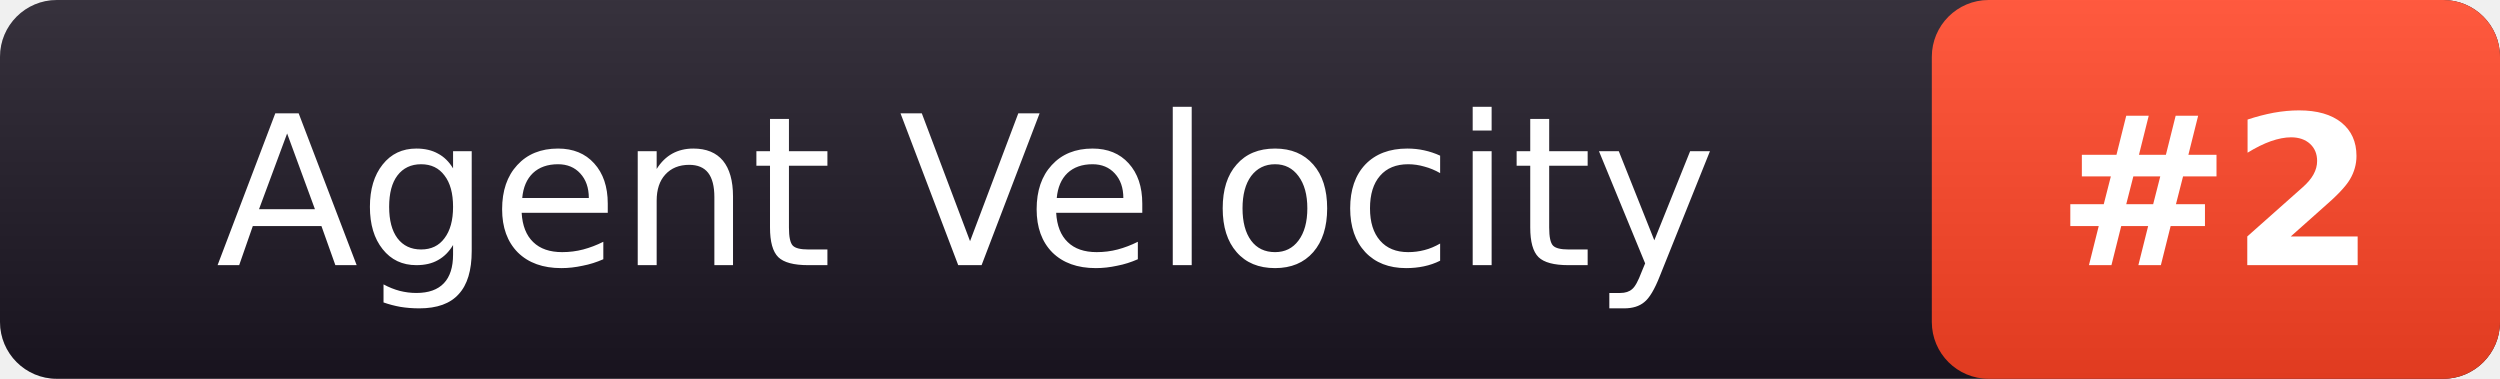
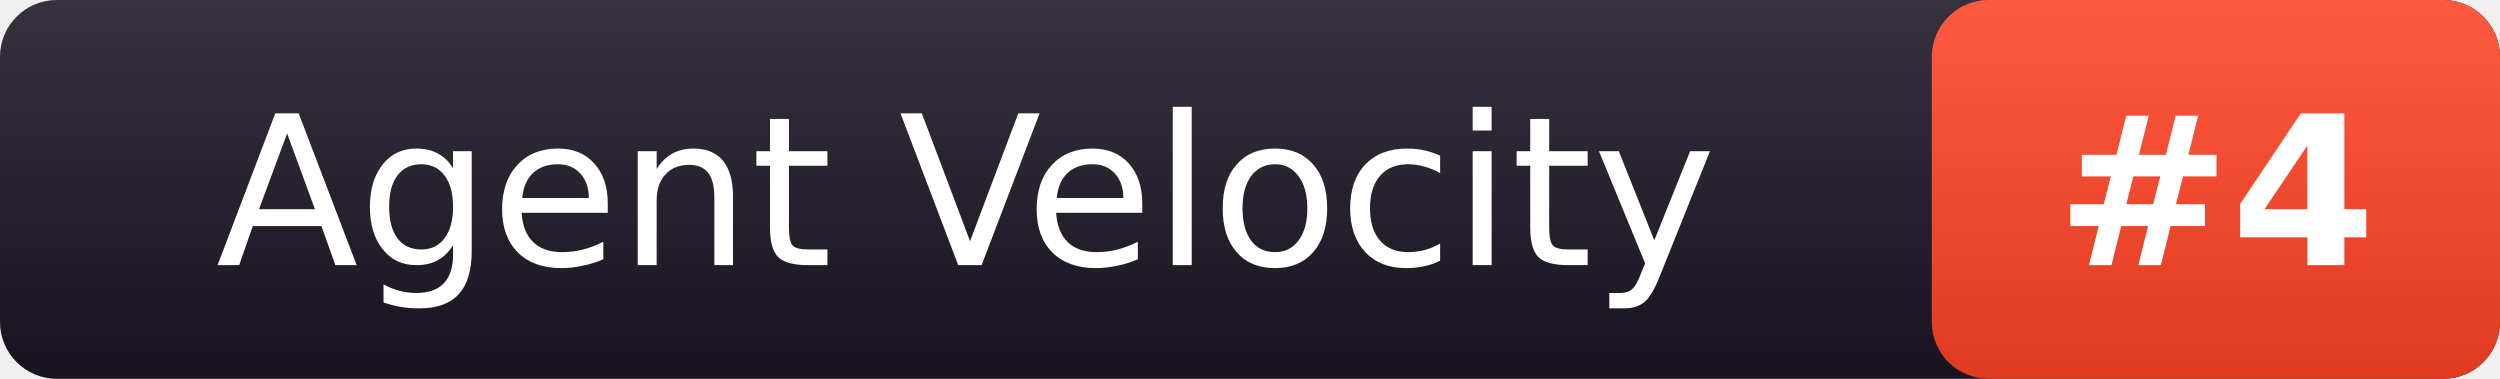
- <svg xmlns="http://www.w3.org/2000/svg" width="132" height="20" role="img" aria-label="Agent Velocity — codex ranked #2">
+ <svg xmlns="http://www.w3.org/2000/svg" width="132" height="20" role="img" aria-label="Agent Velocity — codex ranked #4">
  <linearGradient id="avopenai-codex" x2="0" y2="100%">
    <stop offset="0" stop-color="#fff" stop-opacity=".12" />
    <stop offset="1" stop-opacity=".12" />
  </linearGradient>
  <rect rx="3" width="132" height="20" fill="#1b1622" />
  <rect rx="3" x="102" width="30" height="20" fill="#ff4324" />
  <rect rx="3" width="132" height="20" fill="url(#avopenai-codex)" />
  <g fill="#fff" text-anchor="middle" font-family="Verdana,DejaVu Sans,Geneva,sans-serif" font-size="11">
    <text x="51" y="14">Agent Velocity</text>
-     <text x="117" y="14" font-weight="bold">#2</text>
+     <text x="117" y="14" font-weight="bold">#4</text>
  </g>
</svg>
